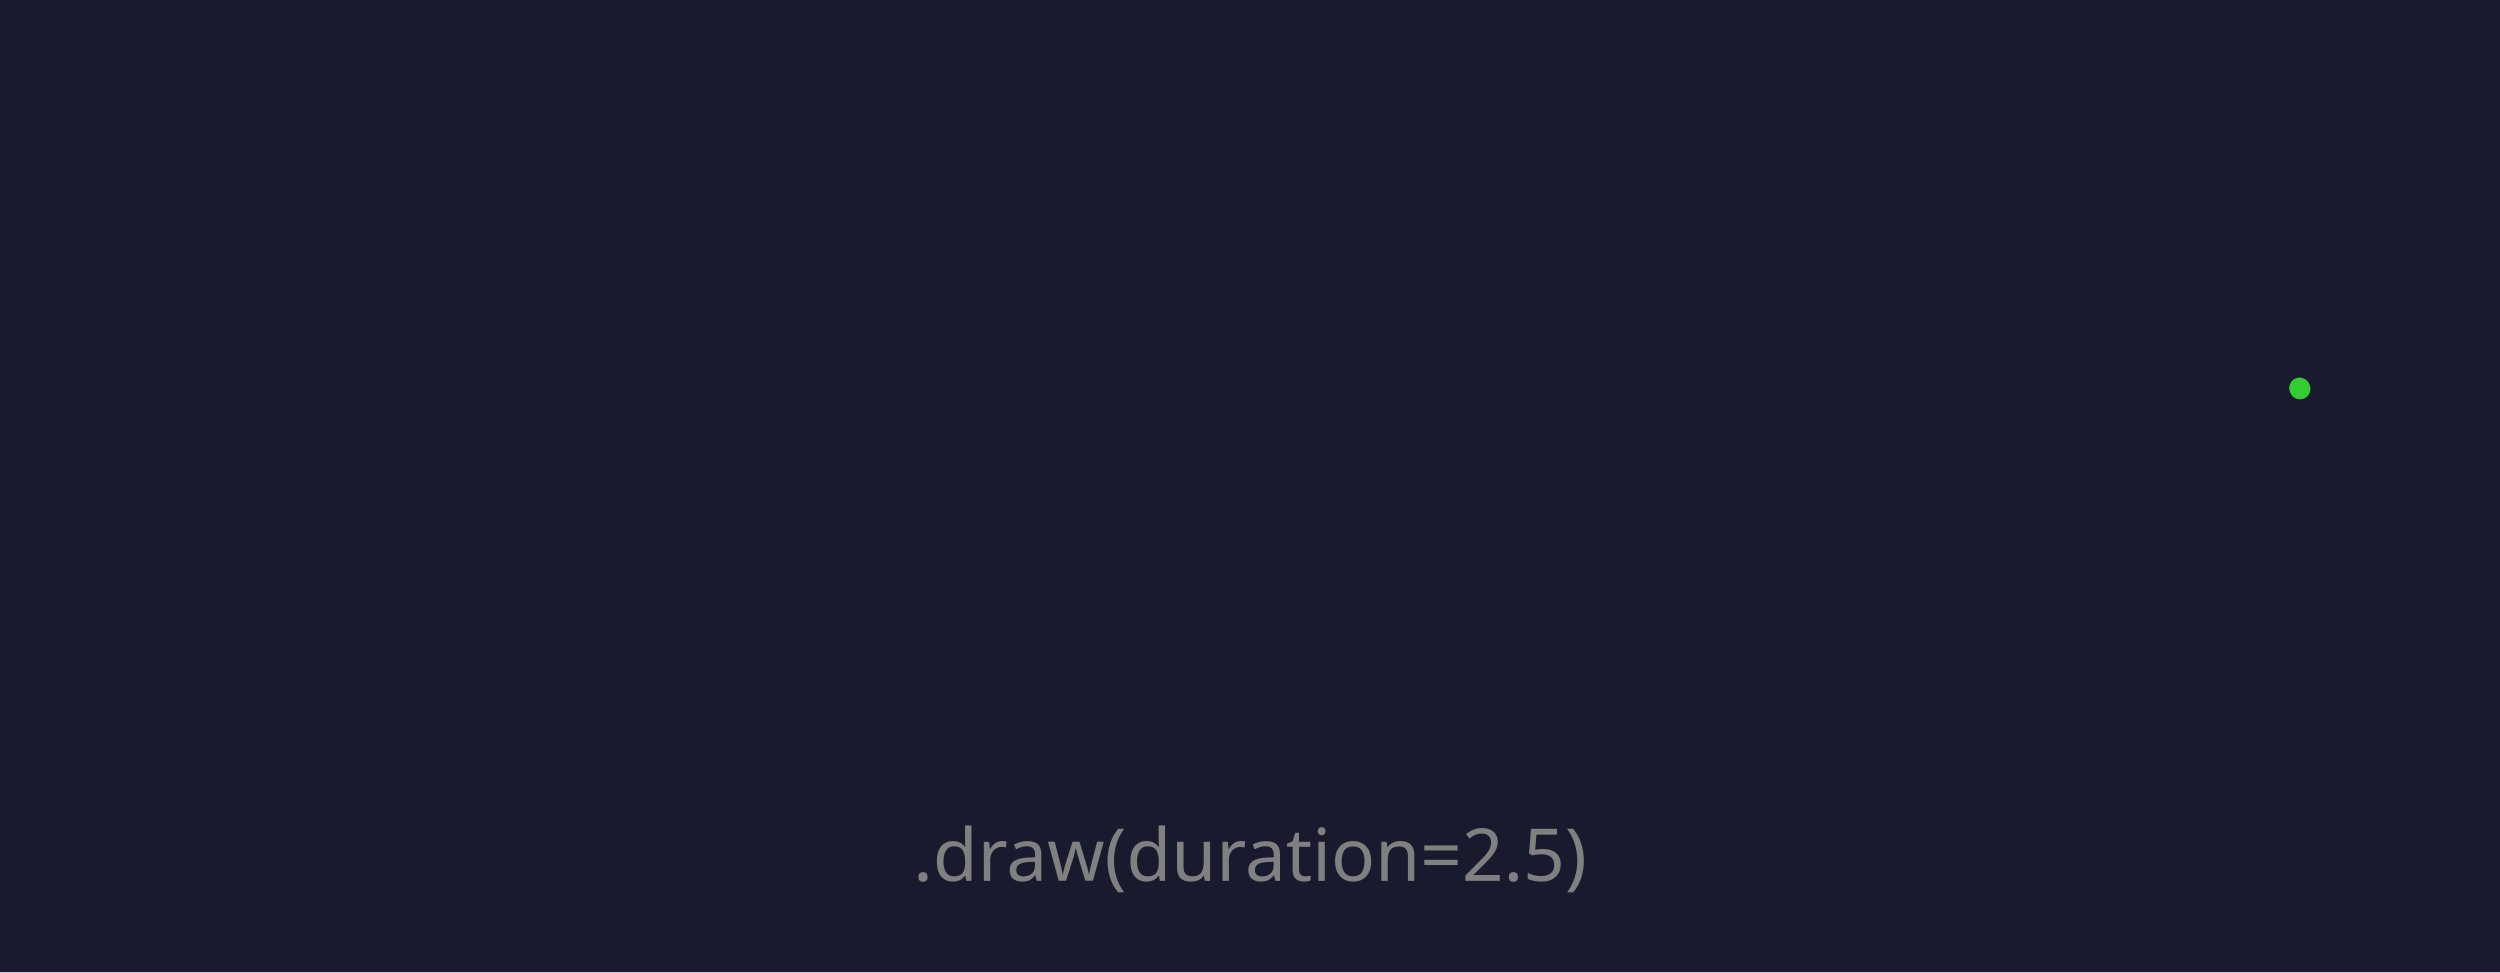
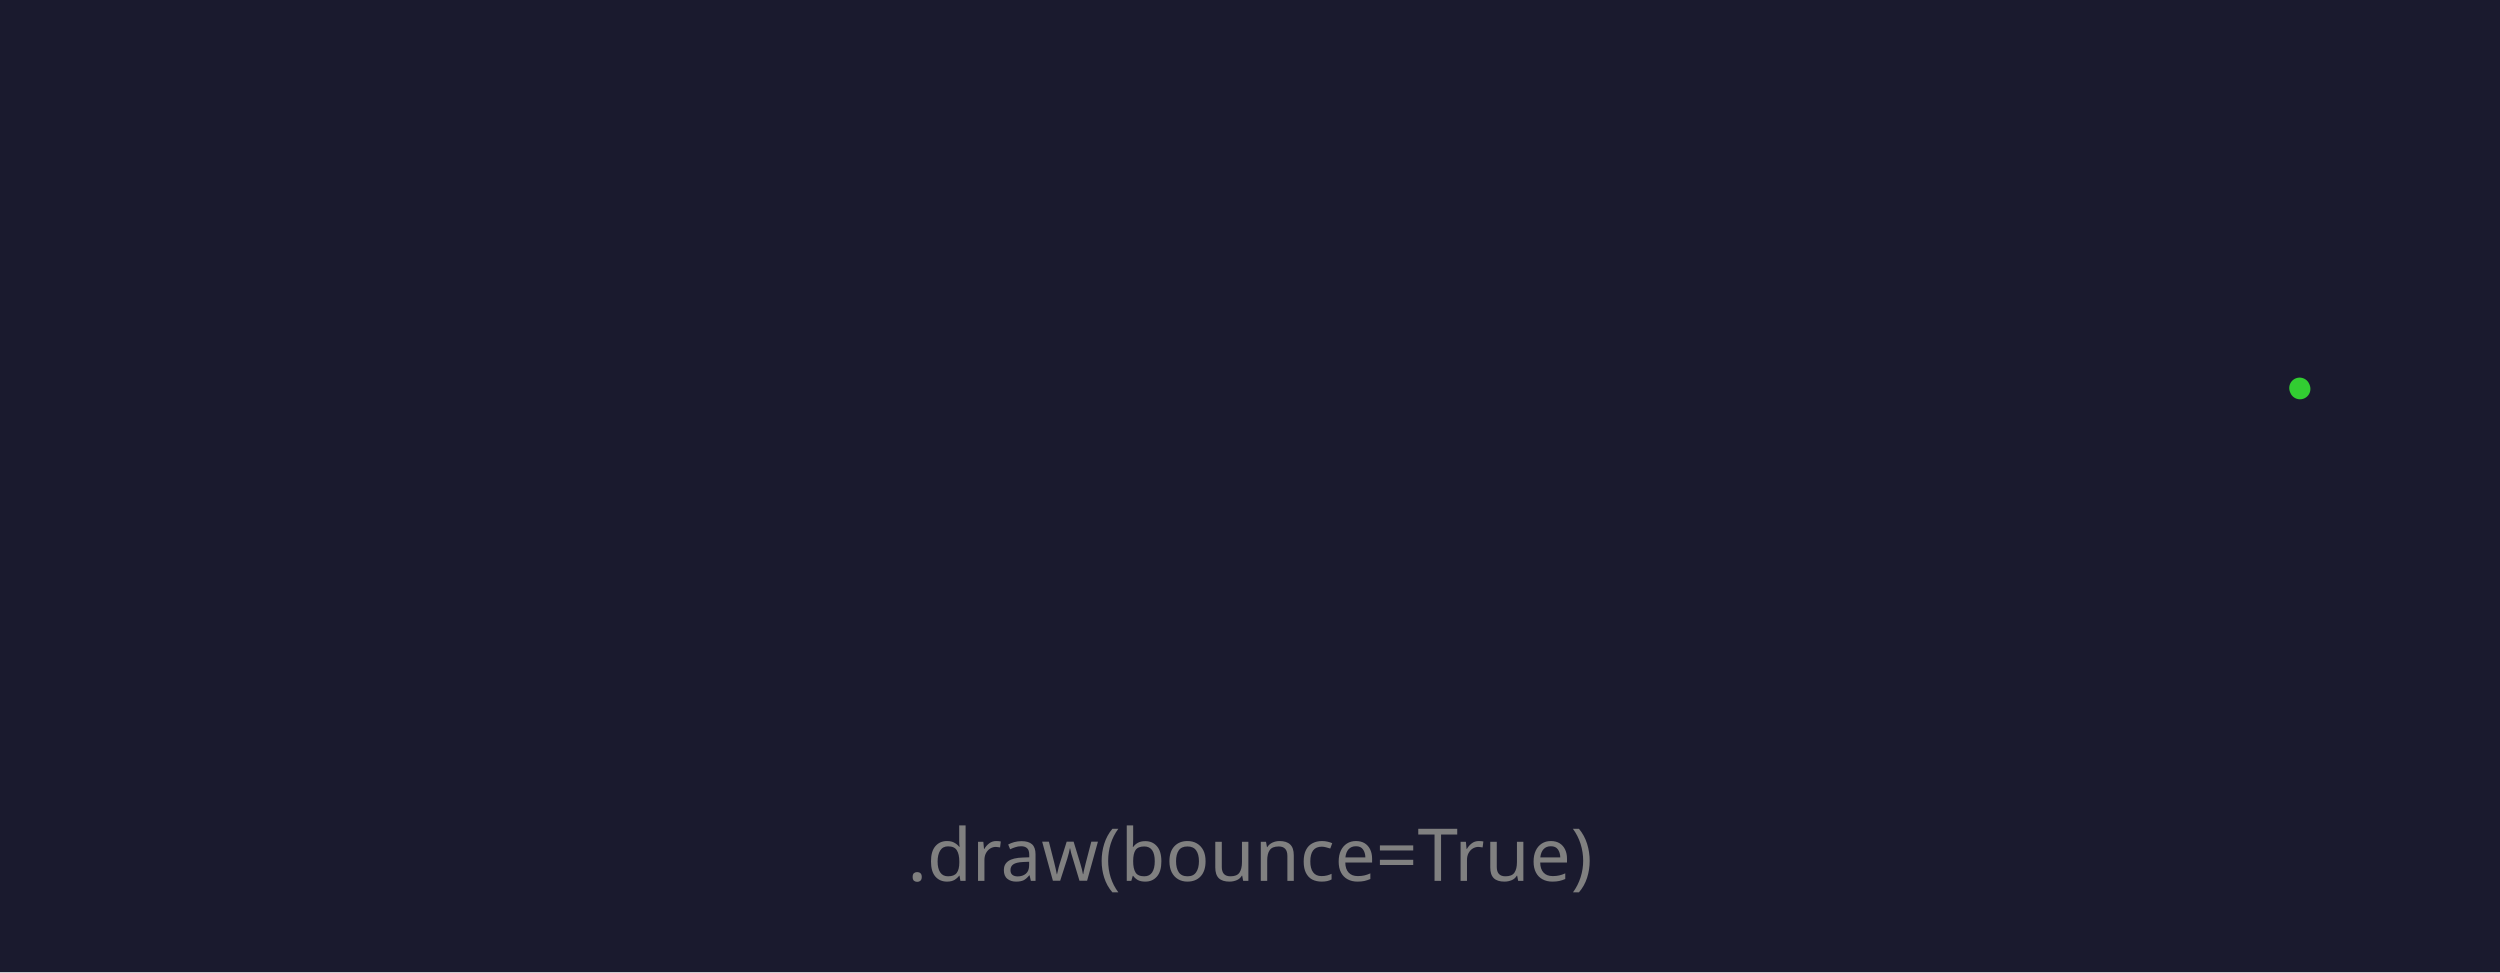
<svg xmlns="http://www.w3.org/2000/svg" width="360" height="140" viewBox="0 0 360 140">
  <rect width="100%" height="100%" fill="#1a1a2e" />
  <path d="M 28.8 56 C 30.375 59.849 31.95 63.696 33.525 67.379 C 35.1 71.062 36.675 74.579 38.25 77.778 C 39.825 80.978 41.4 83.861 42.975 86.302 C 44.55 88.743 46.125 90.743 47.7 92.216 C 49.275 93.689 50.85 94.634 52.425 95.011 C 54 95.388 55.575 95.198 57.15 94.447 C 58.725 93.696 60.3 92.385 61.875 90.571 C 63.45 88.757 65.025 86.44 66.6 83.719 C 68.175 80.997 69.75 77.873 71.325 74.479 C 72.9 71.085 74.475 67.422 76.05 63.648 C 77.625 59.873 79.2 55.988 80.775 52.158 C 82.35 48.328 83.925 44.554 85.5 40.999 C 87.075 37.443 88.65 34.107 90.225 31.132 C 91.8 28.157 93.375 25.544 94.95 23.406 C 96.525 21.268 98.1 19.605 99.675 18.488 C 101.25 17.371 102.825 16.8 104.4 16.8 C 105.975 16.8 107.55 17.371 109.125 18.488 C 110.7 19.605 112.275 21.268 113.85 23.406 C 115.425 25.544 117 28.157 118.575 31.132 C 120.15 34.107 121.725 37.443 123.3 40.999 C 124.875 44.554 126.45 48.328 128.025 52.158 C 129.6 55.988 131.175 59.873 132.75 63.648 C 134.325 67.422 135.9 71.085 137.475 74.479 C 139.05 77.873 140.625 80.997 142.2 83.719 C 143.775 86.44 145.35 88.757 146.925 90.571 C 148.5 92.385 150.075 93.696 151.65 94.447 C 153.225 95.198 154.8 95.388 156.375 95.011 C 157.95 94.634 159.525 93.689 161.1 92.216 C 162.675 90.743 164.25 88.743 165.825 86.302 C 167.4 83.861 168.975 80.978 170.55 77.778 C 172.125 74.579 173.7 71.062 175.275 67.379 C 176.85 63.696 178.425 59.849 180 56 C 181.575 52.151 183.15 48.304 184.725 44.621 C 186.3 40.938 187.875 37.422 189.45 34.222 C 191.025 31.022 192.6 28.139 194.175 25.698 C 195.75 23.257 197.325 21.257 198.9 19.784 C 200.475 18.311 202.05 17.366 203.625 16.989 C 205.2 16.611 206.775 16.802 208.35 17.553 C 209.925 18.304 211.5 19.614 213.075 21.429 C 214.65 23.243 216.225 25.56 217.8 28.281 C 219.375 31.003 220.95 34.127 222.525 37.521 C 224.1 40.915 225.675 44.578 227.25 48.352 C 228.825 52.127 230.4 56.012 231.975 59.842 C 233.55 63.672 235.125 67.446 236.7 71.001 C 238.275 74.557 239.85 77.893 241.425 80.868 C 243 83.843 244.575 86.456 246.15 88.594 C 247.725 90.732 249.3 92.395 250.875 93.512 C 252.45 94.629 254.025 95.2 255.6 95.2 C 257.175 95.2 258.75 94.629 260.325 93.512 C 261.9 92.395 263.475 90.732 265.05 88.594 C 266.625 86.456 268.2 83.843 269.775 80.868 C 271.35 77.893 272.925 74.557 274.5 71.001 C 276.075 67.446 277.65 63.672 279.225 59.842 C 280.8 56.012 282.375 52.127 283.95 48.352 C 285.525 44.578 287.1 40.915 288.675 37.521 C 290.25 34.127 291.825 31.003 293.4 28.281 C 294.975 25.56 296.55 23.243 298.125 21.429 C 299.7 19.614 301.275 18.304 302.85 17.553 C 304.425 16.802 306 16.611 307.575 16.989 C 309.15 17.366 310.725 18.311 312.3 19.784 C 313.875 21.257 315.45 23.257 317.025 25.698 C 318.6 28.139 320.175 31.022 321.75 34.222 C 323.325 37.422 324.9 40.938 326.475 44.621 C 328.05 48.304 329.625 52.151 331.2 56" fill="none" stroke="limegreen" stroke-width="3" stroke-linecap="round" stroke-linejoin="round" stroke-dasharray="578.537" stroke-dashoffset="578.537">
-     <animate attributeName="stroke-dashoffset" from="578.537" to="0" dur="2.5s" calcMode="spline" keySplines="0.42 0.0 0.58 1.0" fill="freeze" />
+     <animate attributeName="stroke-dashoffset" values="578.537;0;578.537" keyTimes="0;0.5;1" dur="2.5s" calcMode="spline" keySplines="0.42 0.0 0.58 1.0;0.42 0.0 0.58 1.0" fill="freeze" repeatCount="indefinite" />
  </path>
-   <text x="180" y="123.2" font-size="10.5" font-family="sans-serif" font-style="normal" font-weight="normal" fill="gray" text-anchor="middle" dominant-baseline="middle">.draw(duration=2.5)</text>
+   <text x="180" y="123.2" font-size="10.5" font-family="sans-serif" font-style="normal" font-weight="normal" fill="gray" text-anchor="middle" dominant-baseline="middle">.draw(bounce=True)</text>
</svg>
